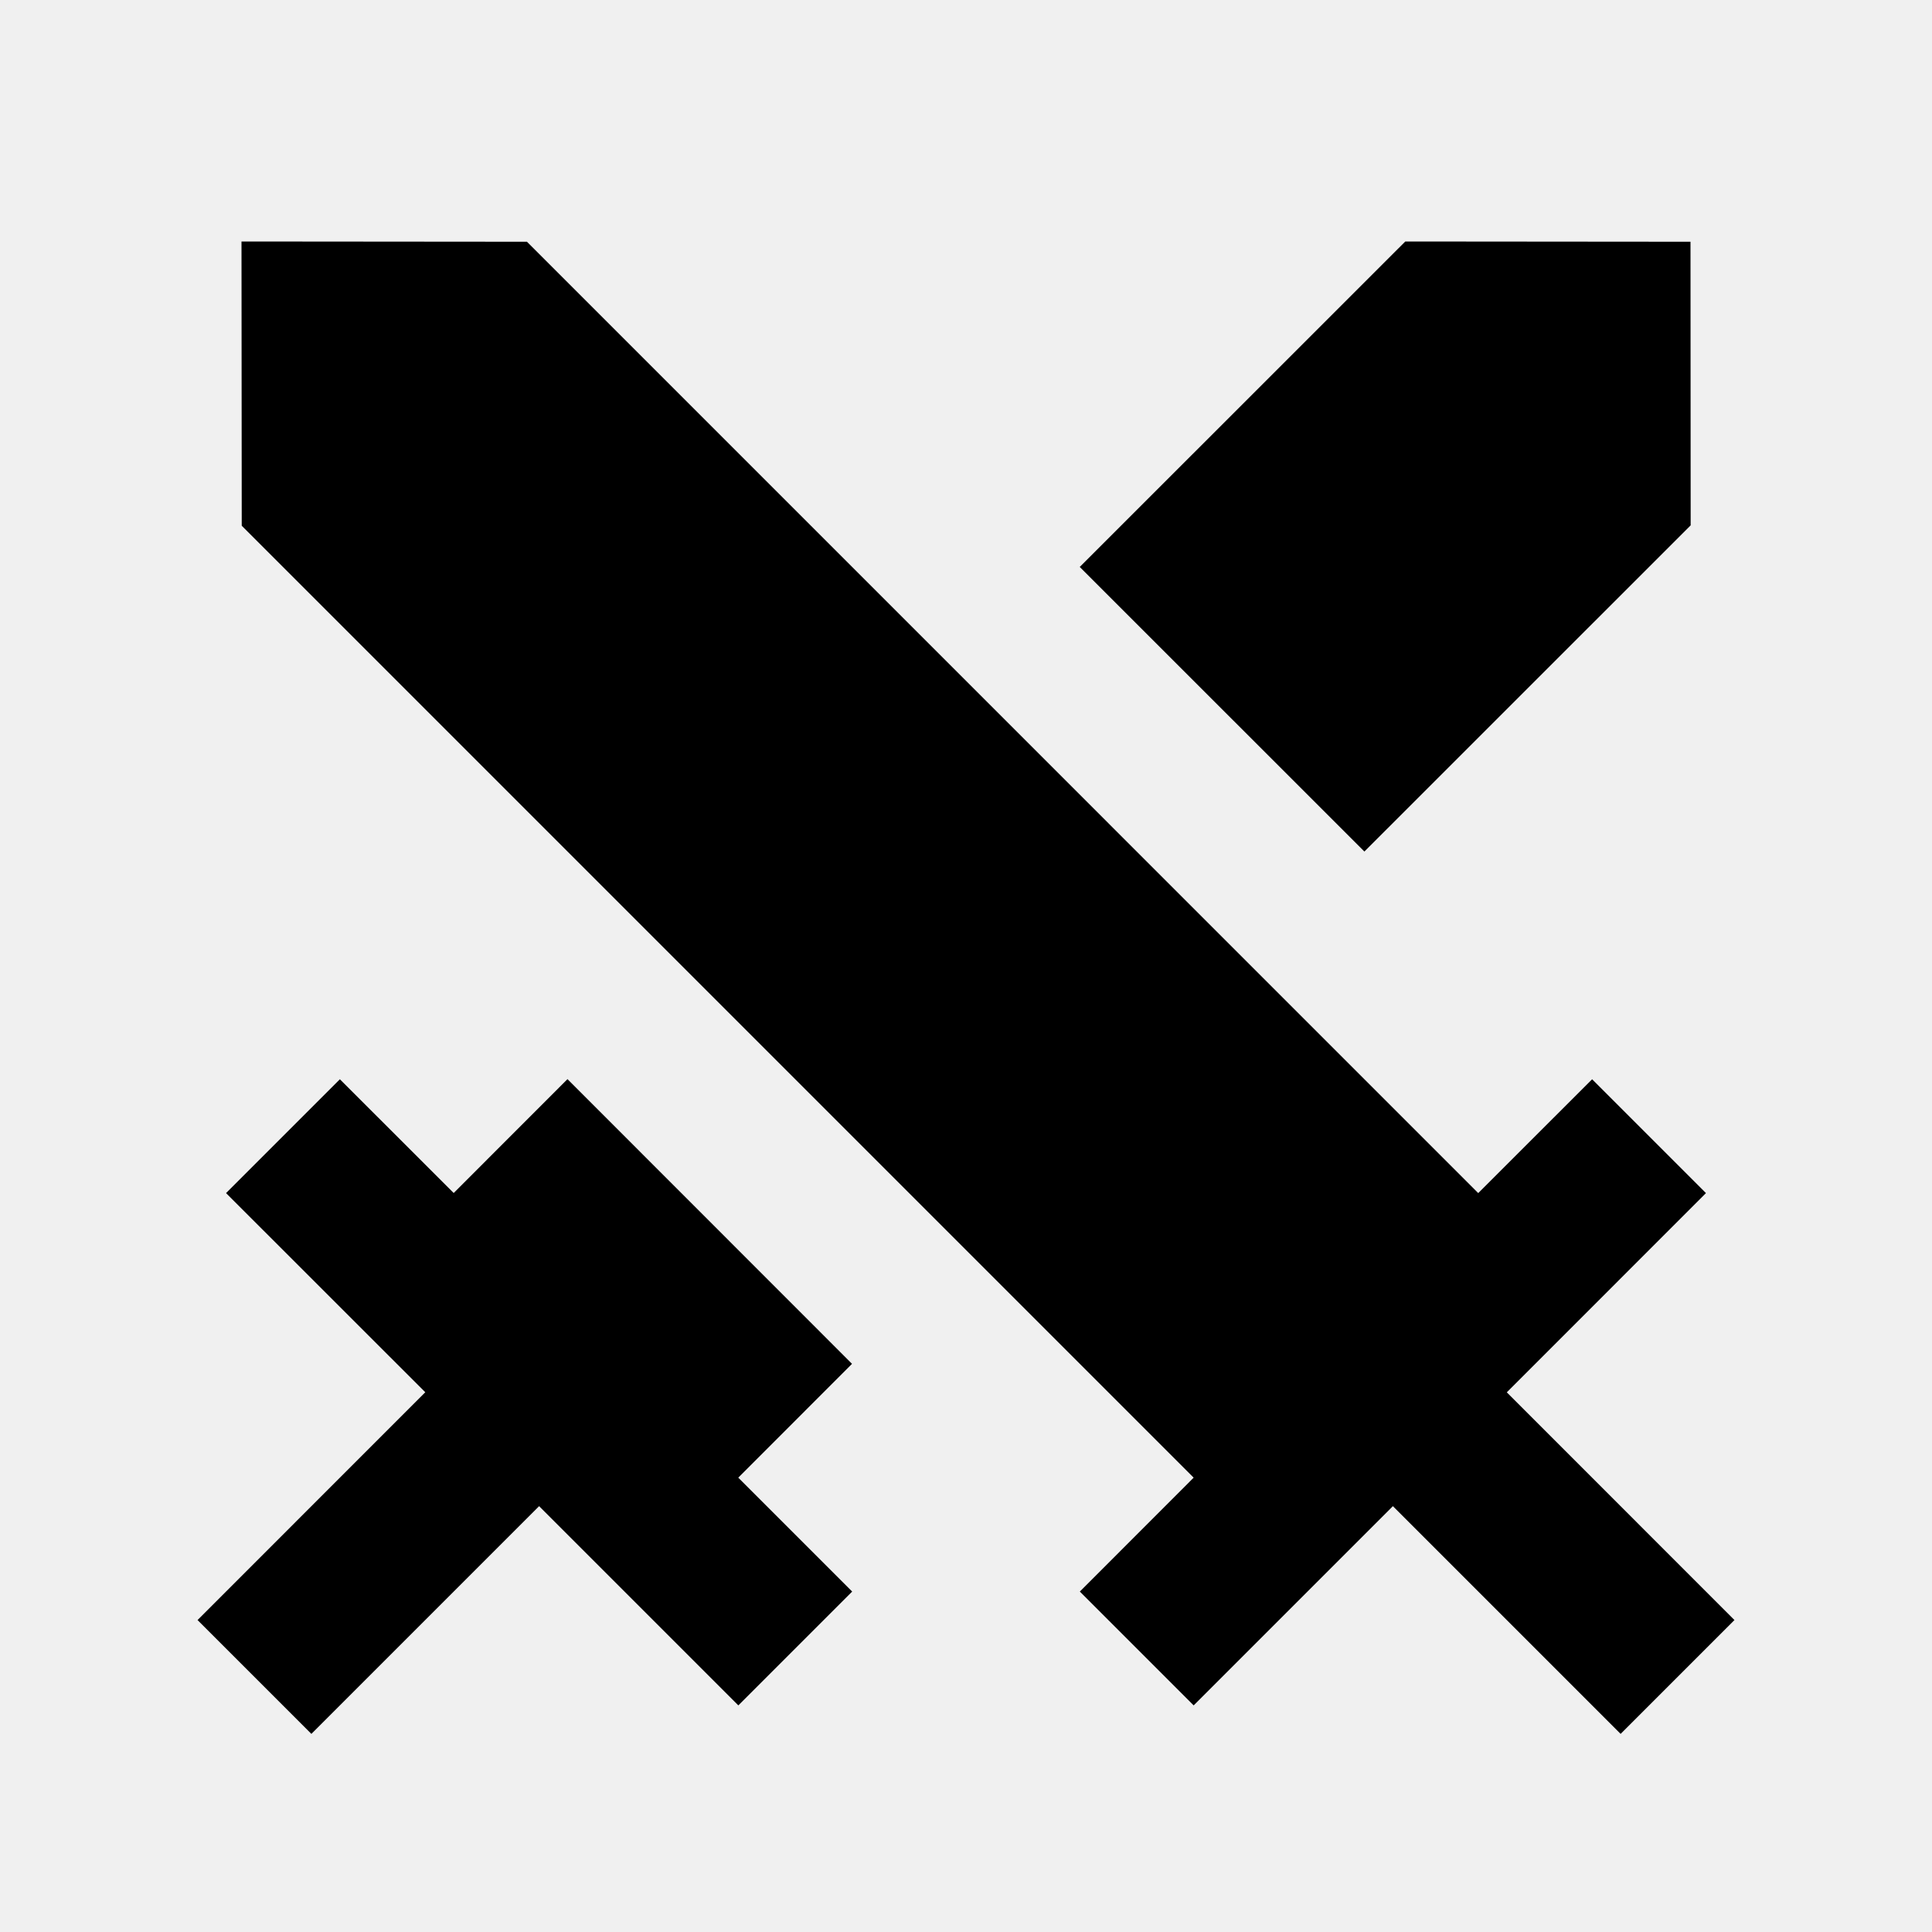
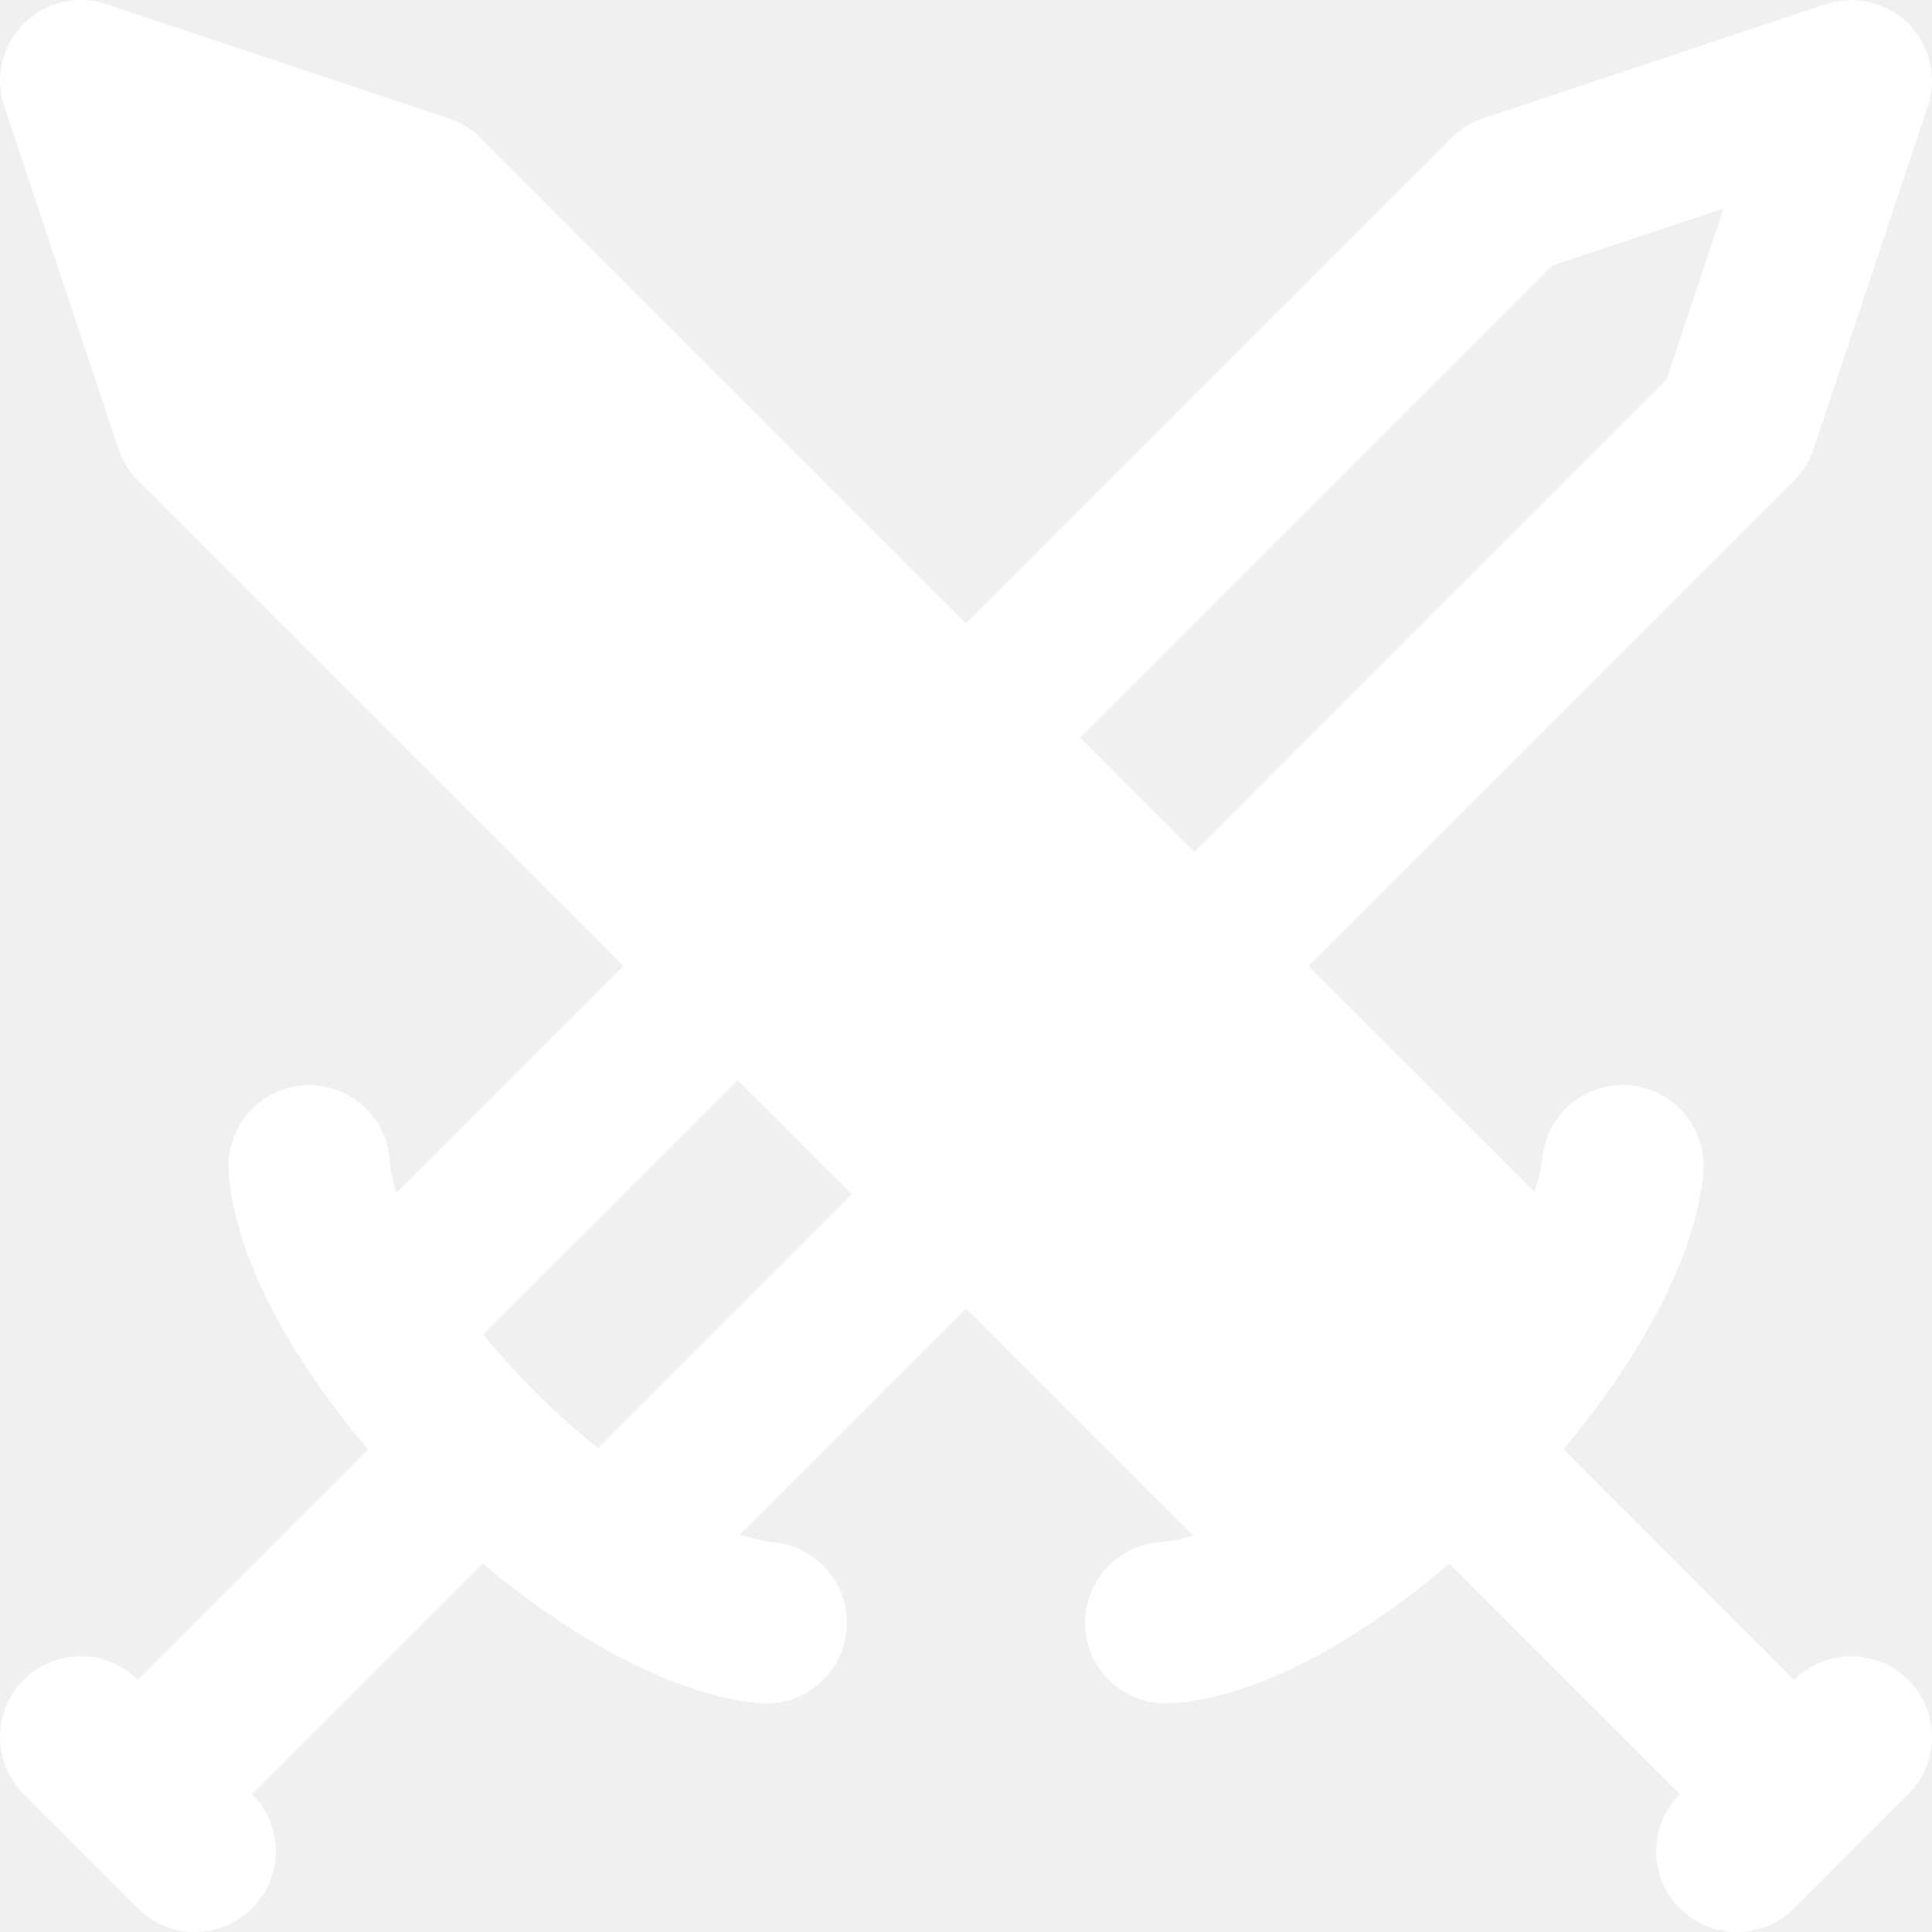
- <svg xmlns="http://www.w3.org/2000/svg" width="800px" height="800px" viewBox="0 0 24 24">
+ <svg xmlns="http://www.w3.org/2000/svg" fill="#FFFFFF" height="800px" width="800px" version="1.1" id="Layer_1" viewBox="0 0 510.31 510.31" xml:space="preserve">
  <g>
-     <path fill="none" d="M0 0h24v24H0z" />
-     <path fill-rule="nonzero" d="M7.05 13.406l3.534 3.536-1.413 1.414 1.415 1.415-1.414 1.414-2.475-2.475-2.829 2.829-1.414-1.414 2.829-2.83-2.475-2.474 1.414-1.414 1.414 1.413 1.413-1.414zM3 3l3.546.003 11.817 11.818 1.415-1.414 1.414 1.414-2.474 2.475 2.828 2.829-1.414 1.414-2.829-2.829-2.475 2.475-1.414-1.414 1.414-1.415L3.003 6.531 3 3zm14.457 0L21 3.003l.002 3.523-4.053 4.052-3.536-3.535L17.457 3z" />
+     <g>
+       <path d="M504.06,443.728c-8.341-8.341-21.845-8.341-30.165,0h-0.021L412.946,382.8c20.096-23.915,34.731-50.389,36.928-72.768    c1.131-11.733-7.424-22.165-19.157-23.317c-11.925-1.195-22.165,7.445-23.317,19.157c-0.256,2.773-1.067,5.803-2.091,8.917    l-59.648-59.627l128.235-128.235c2.325-2.347,4.096-5.205,5.141-8.341l30.165-90.496c2.56-7.68,0.555-16.128-5.141-21.845    c-5.717-5.717-14.187-7.701-21.845-5.141L391.719,31.27c-3.136,1.045-5.995,2.816-8.341,5.163L255.143,164.646L126.93,36.432    c-2.325-2.347-5.184-4.117-8.341-5.163L28.092,1.104c-7.616-2.56-16.128-0.597-21.824,5.141    c-5.717,5.717-7.723,14.165-5.163,21.845l30.165,90.496c1.045,3.136,2.816,5.995,5.163,8.341l128.213,128.213l-59.904,59.925    c-0.917-2.965-1.621-5.824-1.771-8.405c-0.704-11.755-10.88-20.693-22.592-20.011c-11.776,0.725-20.693,10.837-19.989,22.592    c1.344,22.251,16.149,49.237,36.864,73.643l-60.821,60.843c-8.341-8.341-21.845-8.341-30.165,0c-8.341,8.32-8.341,21.824,0,30.165    l30.165,30.165c4.16,4.16,9.621,6.251,15.083,6.251s10.901-2.091,15.083-6.251c8.32-8.341,8.32-21.845,0-30.165l60.907-60.928    c23.915,20.096,50.411,34.709,72.789,36.885c0.725,0.085,1.408,0.107,2.091,0.107c10.859,0,20.139-8.235,21.205-19.264    c1.152-11.712-7.445-22.165-19.157-23.296c-2.773-0.277-5.803-1.067-8.917-2.112l59.648-59.627l59.904,59.904    c-2.965,0.917-5.824,1.621-8.405,1.771c-11.776,0.704-20.715,10.816-20.011,22.592c0.683,11.307,10.091,20.032,21.269,20.032    c0.448,0,0.875,0,1.323-0.043c22.251-1.344,49.216-16.149,73.621-36.864l60.843,60.843c-8.32,8.32-8.32,21.824,0,30.165    c4.181,4.16,9.643,6.251,15.104,6.251c5.44,0,10.901-2.091,15.083-6.251l30.165-30.165    C512.38,465.552,512.38,452.048,504.06,443.728z M157.927,382.544c-5.653-4.587-11.2-9.557-16.448-14.784    c-0.149-0.149-0.299-0.32-0.448-0.469c-4.715-4.736-9.237-9.728-13.419-14.784l67.2-67.179l30.187,30.165L157.927,382.544z     M298.194,207.696l-12.864-12.885L409.98,70.16l45.269-15.083l-15.104,45.248L315.495,224.998L298.194,207.696z" />
+     </g>
  </g>
</svg>
